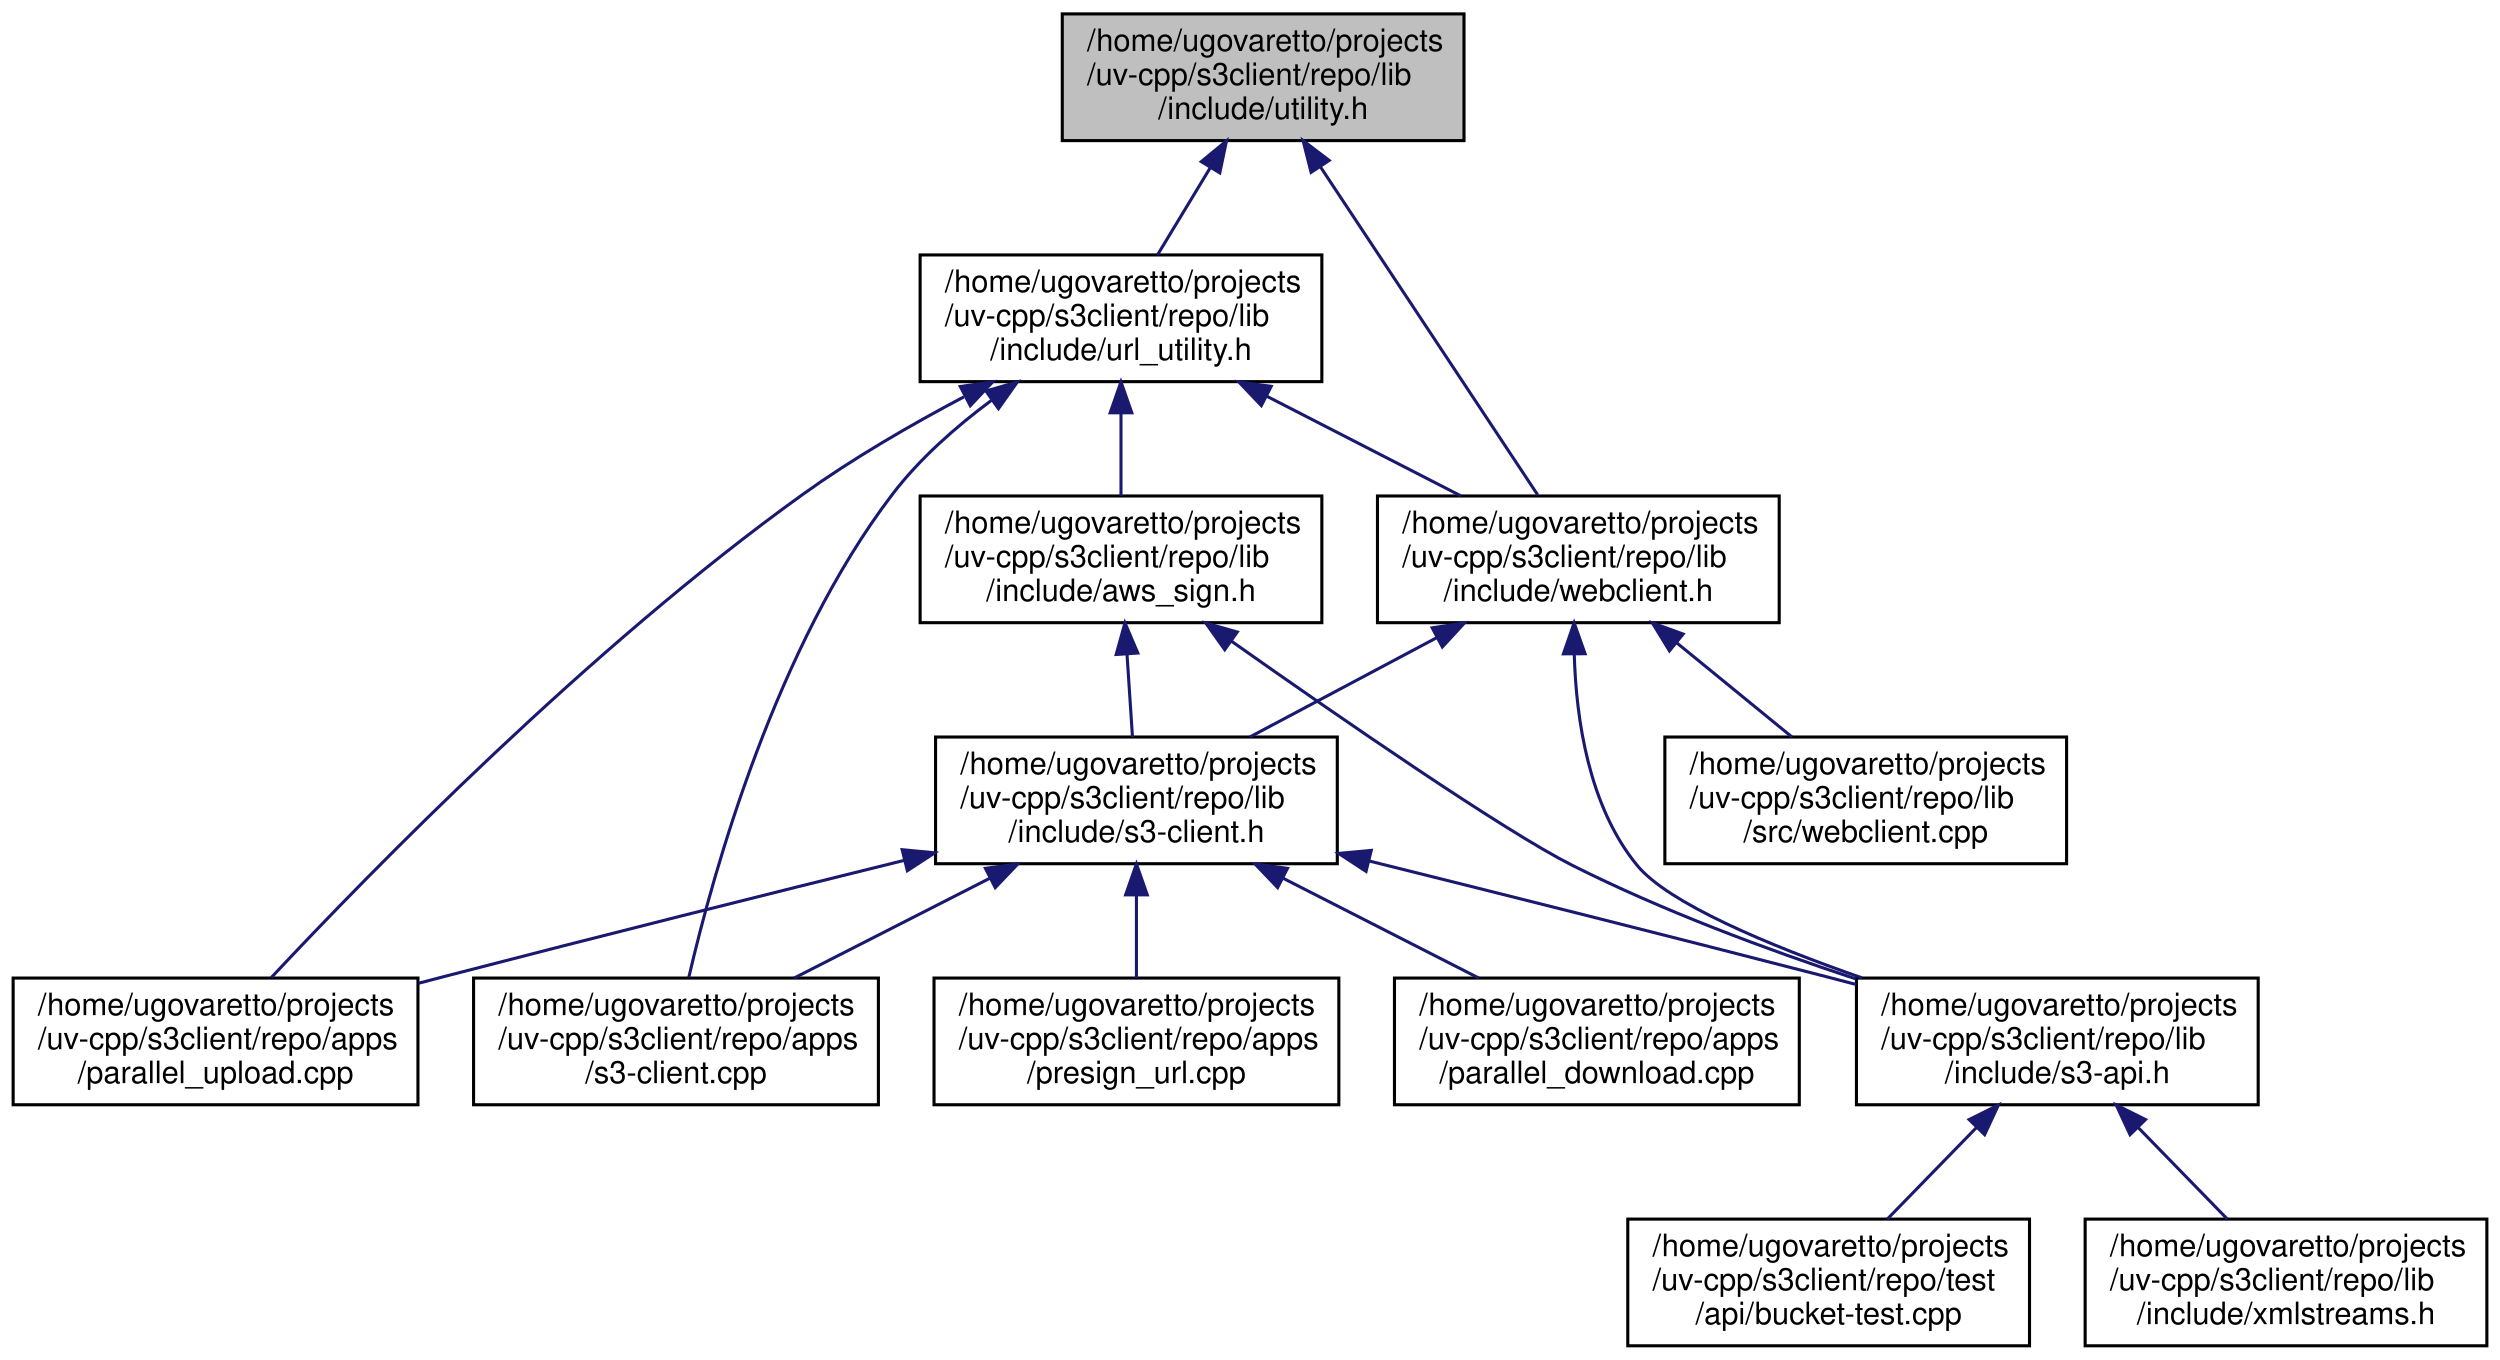
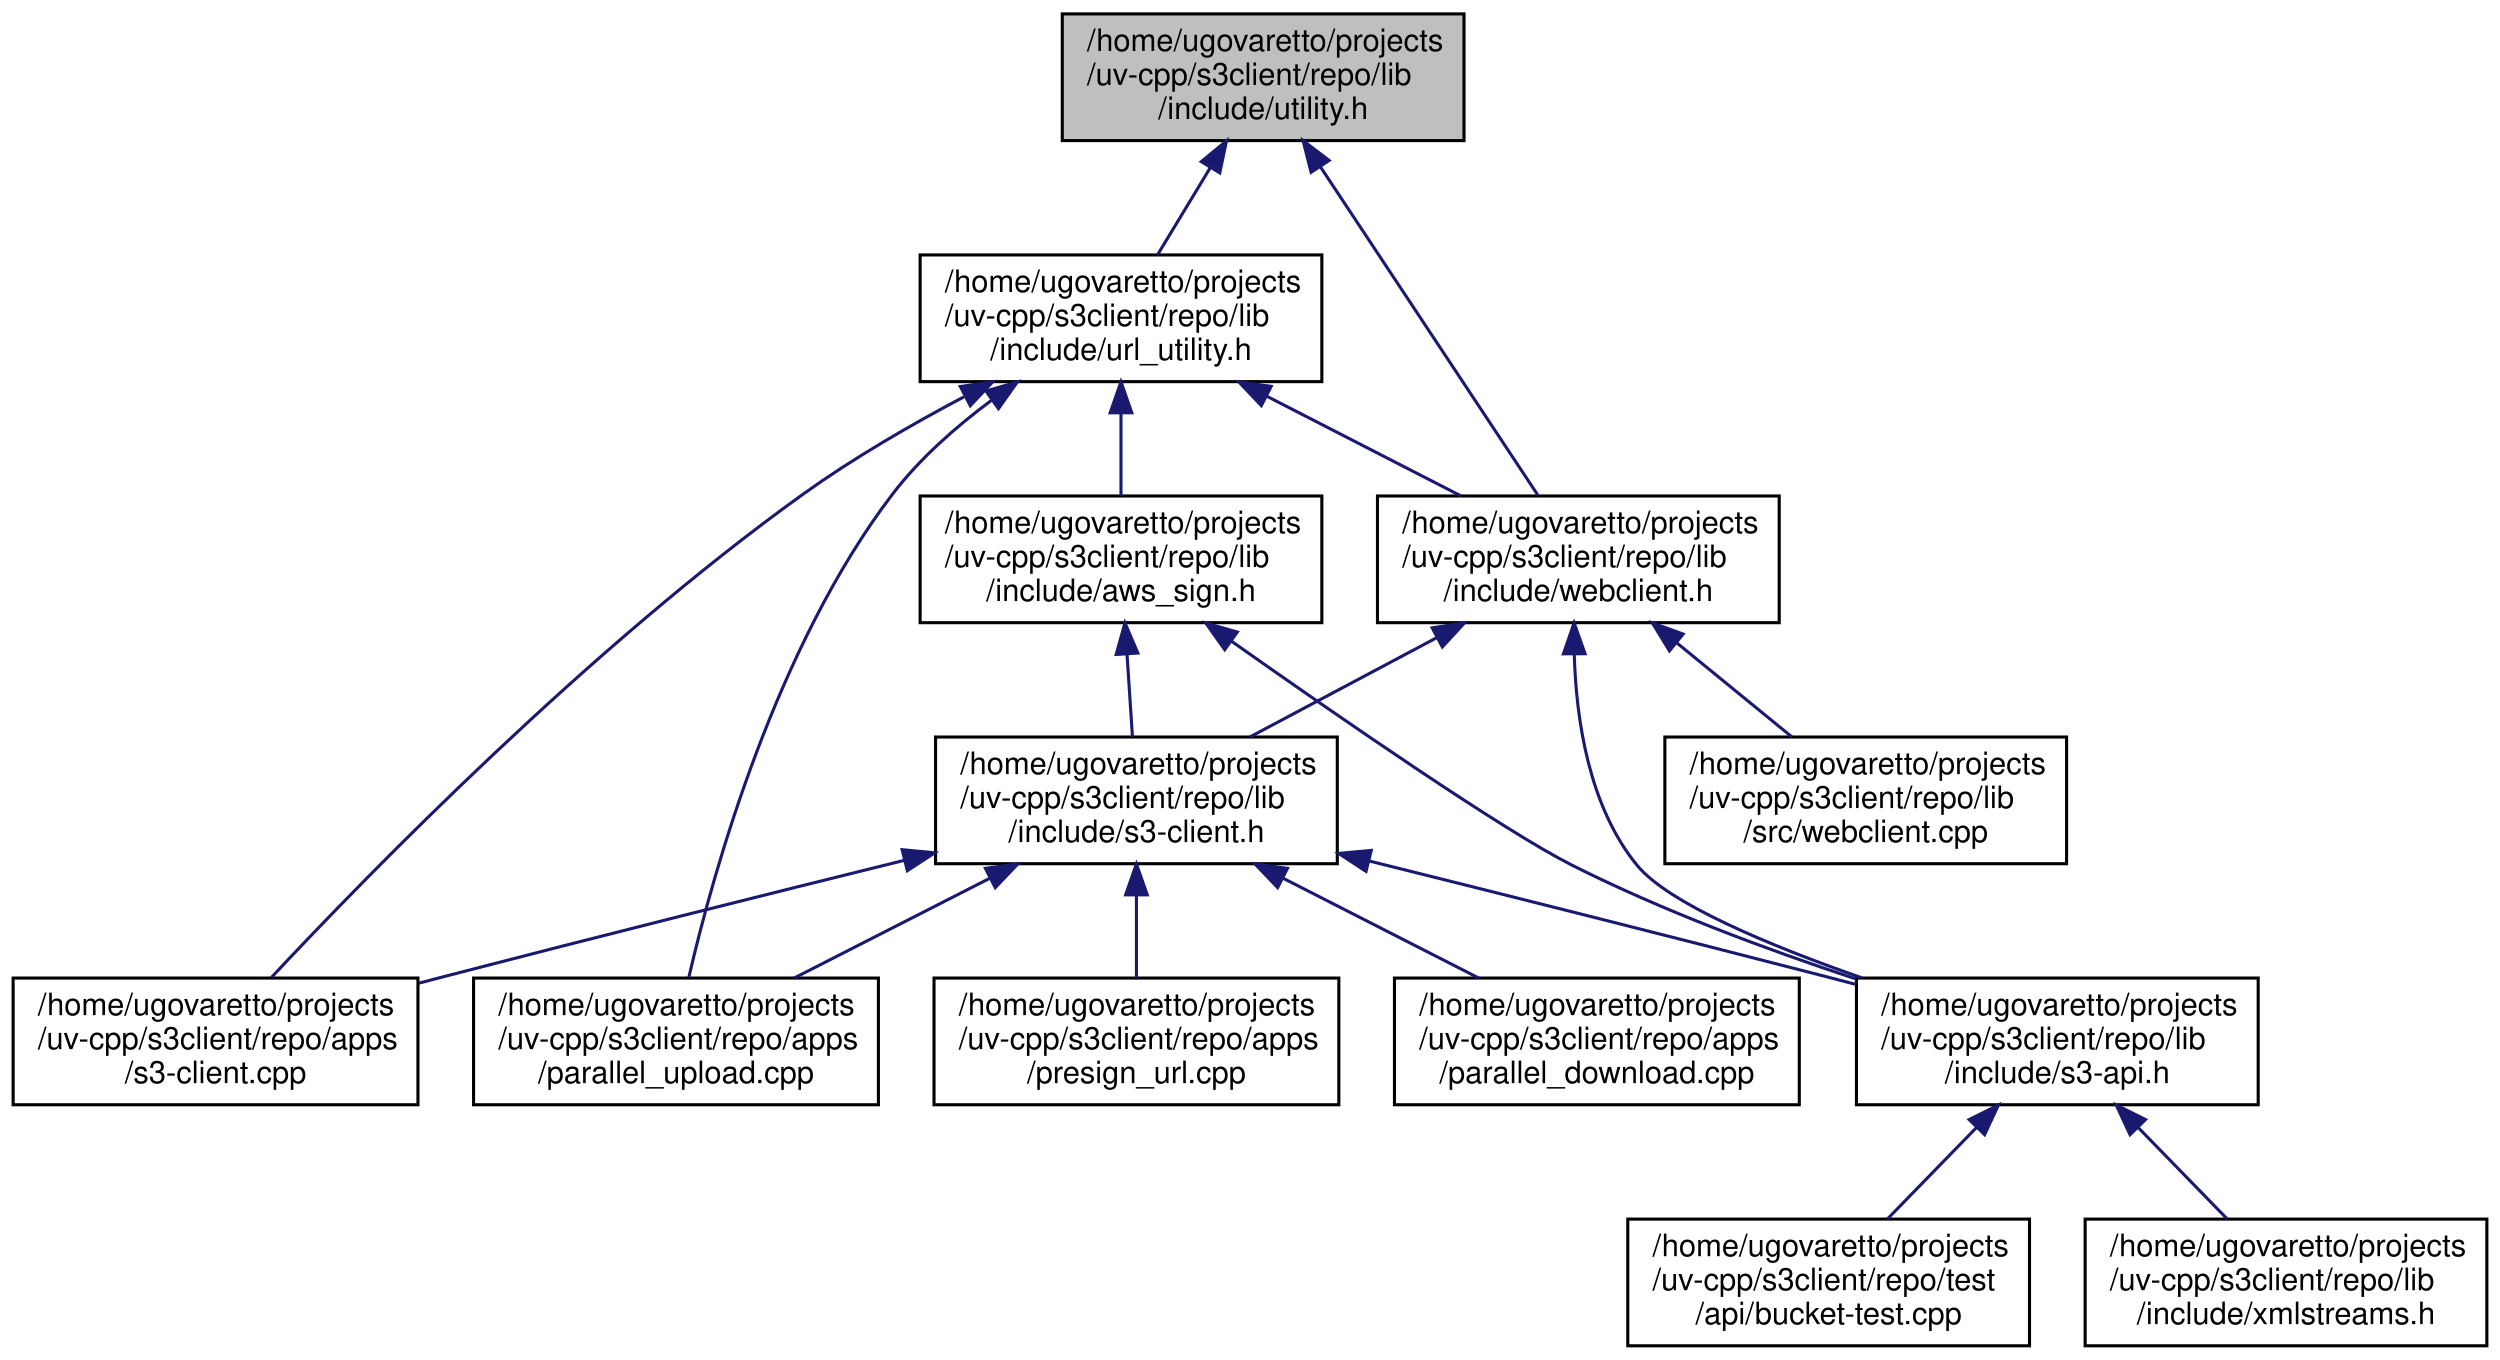
<svg xmlns="http://www.w3.org/2000/svg" xmlns:xlink="http://www.w3.org/1999/xlink" width="809pt" height="440pt" viewBox="0.00 0.00 808.50 440.00">
  <g id="graph0" class="graph" transform="scale(1 1) rotate(0) translate(4 436)">
    <g id="node1" class="node">
      <g id="a_node1">
        <a xlink:title="internal utility functions">
          <polygon fill="#bfbfbf" stroke="black" points="339.5,-390.5 339.5,-431.5 469.5,-431.5 469.5,-390.5 339.5,-390.5" />
          <text text-anchor="start" x="347.5" y="-419.5" font-family="Helvetica,sans-Serif" font-size="10.00">/home/ugovaretto/projects</text>
          <text text-anchor="start" x="347.5" y="-408.5" font-family="Helvetica,sans-Serif" font-size="10.00">/uv-cpp/s3client/repo/lib</text>
          <text text-anchor="middle" x="404.5" y="-397.5" font-family="Helvetica,sans-Serif" font-size="10.00">/include/utility.h</text>
        </a>
      </g>
    </g>
    <g id="node2" class="node">
      <g id="a_node2">
        <a xlink:href="url__utility_8h.html" target="_top" xlink:title="Internal utility functions to process and parse text and URLs and create S3 signature keys.">
          <polygon fill="none" stroke="black" points="293.5,-312.5 293.5,-353.5 423.5,-353.5 423.5,-312.5 293.5,-312.5" />
          <text text-anchor="start" x="301.5" y="-341.5" font-family="Helvetica,sans-Serif" font-size="10.00">/home/ugovaretto/projects</text>
          <text text-anchor="start" x="301.5" y="-330.5" font-family="Helvetica,sans-Serif" font-size="10.00">/uv-cpp/s3client/repo/lib</text>
          <text text-anchor="middle" x="358.5" y="-319.5" font-family="Helvetica,sans-Serif" font-size="10.00">/include/url_utility.h</text>
        </a>
      </g>
    </g>
    <g id="edge1" class="edge">
      <path fill="none" stroke="midnightblue" d="M387.41,-381.76C381.71,-372.35 375.51,-362.1 370.31,-353.51" />
      <polygon fill="midnightblue" stroke="midnightblue" points="384.48,-383.69 392.65,-390.43 390.47,-380.06 384.48,-383.69" />
    </g>
    <g id="node12" class="node">
      <g id="a_node12">
        <a xlink:href="webclient_8h.html" target="_top" xlink:title="declaration of WebClient class wrapping libcurl to send web requests.">
          <polygon fill="none" stroke="black" points="441.5,-234.5 441.5,-275.5 571.5,-275.5 571.5,-234.5 441.5,-234.5" />
          <text text-anchor="start" x="449.5" y="-263.5" font-family="Helvetica,sans-Serif" font-size="10.00">/home/ugovaretto/projects</text>
          <text text-anchor="start" x="449.5" y="-252.5" font-family="Helvetica,sans-Serif" font-size="10.00">/uv-cpp/s3client/repo/lib</text>
          <text text-anchor="middle" x="506.5" y="-241.5" font-family="Helvetica,sans-Serif" font-size="10.00">/include/webclient.h</text>
        </a>
      </g>
    </g>
    <g id="edge18" class="edge">
      <path fill="none" stroke="midnightblue" d="M423.07,-381.96C443.4,-351.26 475.49,-302.82 493.36,-275.83" />
      <polygon fill="midnightblue" stroke="midnightblue" points="420.02,-380.23 417.42,-390.5 425.86,-384.09 420.02,-380.23" />
    </g>
    <g id="node3" class="node">
      <g id="a_node3">
-         <a xlink:href="apps_2s3-client_8cpp.html" target="_top" xlink:title="Send S3v4-signed requests to S3 andpoint and print raw responses.">
+         <a xlink:href="parallel__upload_8cpp.html" target="_top" xlink:title="Parallel upload to S3 service.">
          <polygon fill="none" stroke="black" points="149,-78.5 149,-119.5 280,-119.5 280,-78.5 149,-78.5" />
          <text text-anchor="start" x="157" y="-107.5" font-family="Helvetica,sans-Serif" font-size="10.00">/home/ugovaretto/projects</text>
          <text text-anchor="start" x="157" y="-96.5" font-family="Helvetica,sans-Serif" font-size="10.00">/uv-cpp/s3client/repo/apps</text>
-           <text text-anchor="middle" x="214.5" y="-85.5" font-family="Helvetica,sans-Serif" font-size="10.00">/s3-client.cpp</text>
+           <text text-anchor="middle" x="214.5" y="-85.5" font-family="Helvetica,sans-Serif" font-size="10.00">/parallel_upload.cpp</text>
        </a>
      </g>
    </g>
    <g id="edge2" class="edge">
      <path fill="none" stroke="midnightblue" d="M316.64,-306.49C305.07,-297.91 293.3,-287.55 284.5,-276 246.85,-226.55 226.64,-154.19 218.64,-119.69" />
      <polygon fill="midnightblue" stroke="midnightblue" points="314.79,-309.47 324.97,-312.4 318.85,-303.76 314.79,-309.47" />
    </g>
    <g id="node4" class="node">
      <g id="a_node4">
-         <a xlink:href="parallel__upload_8cpp.html" target="_top" xlink:title="Parallel upload to S3 service.">
+         <a xlink:href="apps_2s3-client_8cpp.html" target="_top" xlink:title="Send S3v4-signed requests to S3 andpoint and print raw responses.">
          <polygon fill="none" stroke="black" points="0,-78.5 0,-119.5 131,-119.5 131,-78.5 0,-78.5" />
          <text text-anchor="start" x="8" y="-107.5" font-family="Helvetica,sans-Serif" font-size="10.00">/home/ugovaretto/projects</text>
          <text text-anchor="start" x="8" y="-96.5" font-family="Helvetica,sans-Serif" font-size="10.00">/uv-cpp/s3client/repo/apps</text>
-           <text text-anchor="middle" x="65.5" y="-85.5" font-family="Helvetica,sans-Serif" font-size="10.00">/parallel_upload.cpp</text>
+           <text text-anchor="middle" x="65.5" y="-85.5" font-family="Helvetica,sans-Serif" font-size="10.00">/s3-client.cpp</text>
        </a>
      </g>
    </g>
    <g id="edge3" class="edge">
      <path fill="none" stroke="midnightblue" d="M307.68,-307.59C290.55,-298.54 271.68,-287.62 255.5,-276 186.46,-226.44 115.8,-154.13 83.54,-119.67" />
      <polygon fill="midnightblue" stroke="midnightblue" points="306.5,-310.93 316.99,-312.43 309.73,-304.71 306.5,-310.93" />
    </g>
    <g id="node5" class="node">
      <g id="a_node5">
        <a xlink:href="aws__sign_8h.html" target="_top" xlink:title="Public interface to signing URLs and HTTP headers with the S3v4 protocol standard.">
          <polygon fill="none" stroke="black" points="293.5,-234.5 293.5,-275.5 423.5,-275.5 423.5,-234.5 293.5,-234.5" />
          <text text-anchor="start" x="301.5" y="-263.5" font-family="Helvetica,sans-Serif" font-size="10.00">/home/ugovaretto/projects</text>
          <text text-anchor="start" x="301.5" y="-252.5" font-family="Helvetica,sans-Serif" font-size="10.00">/uv-cpp/s3client/repo/lib</text>
          <text text-anchor="middle" x="358.5" y="-241.5" font-family="Helvetica,sans-Serif" font-size="10.00">/include/aws_sign.h</text>
        </a>
      </g>
    </g>
    <g id="edge4" class="edge">
      <path fill="none" stroke="midnightblue" d="M358.5,-302.3C358.5,-293.3 358.5,-283.65 358.5,-275.51" />
      <polygon fill="midnightblue" stroke="midnightblue" points="355,-302.43 358.5,-312.43 362,-302.43 355,-302.43" />
    </g>
    <g id="edge14" class="edge">
      <path fill="none" stroke="midnightblue" d="M405.69,-307.77C425.98,-297.35 449.37,-285.34 468.52,-275.51" />
      <polygon fill="midnightblue" stroke="midnightblue" points="403.91,-304.75 396.61,-312.43 407.11,-310.97 403.91,-304.75" />
    </g>
    <g id="node6" class="node">
      <g id="a_node6">
        <a xlink:href="s3-client_8h.html" target="_top" xlink:title="declaration of functions and data types for sending S3 requests, signing URLs and downloading and upl...">
          <polygon fill="none" stroke="black" points="298.5,-156.5 298.5,-197.5 428.5,-197.5 428.5,-156.5 298.5,-156.5" />
          <text text-anchor="start" x="306.5" y="-185.5" font-family="Helvetica,sans-Serif" font-size="10.00">/home/ugovaretto/projects</text>
          <text text-anchor="start" x="306.5" y="-174.5" font-family="Helvetica,sans-Serif" font-size="10.00">/uv-cpp/s3client/repo/lib</text>
          <text text-anchor="middle" x="363.5" y="-163.5" font-family="Helvetica,sans-Serif" font-size="10.00">/include/s3-client.h</text>
        </a>
      </g>
    </g>
    <g id="edge5" class="edge">
      <path fill="none" stroke="midnightblue" d="M360.45,-224.3C361.05,-215.3 361.68,-205.65 362.22,-197.51" />
      <polygon fill="midnightblue" stroke="midnightblue" points="356.95,-224.22 359.79,-234.43 363.94,-224.68 356.95,-224.22" />
    </g>
    <g id="node9" class="node">
      <g id="a_node9">
        <a xlink:href="s3-api_8h.html" target="_top" xlink:title="declarations of S3Api class.">
          <polygon fill="none" stroke="black" points="596.5,-78.5 596.5,-119.5 726.5,-119.5 726.5,-78.5 596.5,-78.5" />
          <text text-anchor="start" x="604.5" y="-107.5" font-family="Helvetica,sans-Serif" font-size="10.00">/home/ugovaretto/projects</text>
          <text text-anchor="start" x="604.5" y="-96.5" font-family="Helvetica,sans-Serif" font-size="10.00">/uv-cpp/s3client/repo/lib</text>
          <text text-anchor="middle" x="661.5" y="-85.5" font-family="Helvetica,sans-Serif" font-size="10.00">/include/s3-api.h</text>
        </a>
      </g>
    </g>
    <g id="edge13" class="edge">
      <path fill="none" stroke="midnightblue" d="M394.16,-228.57C429.81,-203.42 482.42,-167.13 504.5,-156 533.57,-141.35 567.41,-128.76 596.22,-119.25" />
      <polygon fill="midnightblue" stroke="midnightblue" points="392.08,-225.76 385.94,-234.39 396.12,-231.47 392.08,-225.76" />
    </g>
-     <g id="edge7" class="edge">
+     <g id="edge6" class="edge">
      <path fill="none" stroke="midnightblue" d="M315.99,-151.77C295.57,-141.35 272.01,-129.34 252.74,-119.51" />
      <polygon fill="midnightblue" stroke="midnightblue" points="314.63,-155 325.13,-156.43 317.81,-148.77 314.63,-155" />
    </g>
-     <g id="edge8" class="edge">
+     <g id="edge7" class="edge">
      <path fill="none" stroke="midnightblue" d="M288.3,-157.58C244.78,-146.82 188.99,-132.87 139.5,-120 136.8,-119.3 134.04,-118.57 131.25,-117.84" />
      <polygon fill="midnightblue" stroke="midnightblue" points="287.69,-161.03 298.23,-160.03 289.37,-154.24 287.69,-161.03" />
    </g>
    <g id="node7" class="node">
      <g id="a_node7">
        <a xlink:href="presign__url_8cpp.html" target="_top" xlink:title="Presign URL.">
          <polygon fill="none" stroke="black" points="298,-78.5 298,-119.5 429,-119.5 429,-78.5 298,-78.5" />
          <text text-anchor="start" x="306" y="-107.5" font-family="Helvetica,sans-Serif" font-size="10.00">/home/ugovaretto/projects</text>
          <text text-anchor="start" x="306" y="-96.5" font-family="Helvetica,sans-Serif" font-size="10.00">/uv-cpp/s3client/repo/apps</text>
          <text text-anchor="middle" x="363.5" y="-85.5" font-family="Helvetica,sans-Serif" font-size="10.00">/presign_url.cpp</text>
        </a>
      </g>
    </g>
-     <g id="edge6" class="edge">
+     <g id="edge8" class="edge">
      <path fill="none" stroke="midnightblue" d="M363.5,-146.3C363.5,-137.3 363.5,-127.65 363.5,-119.51" />
      <polygon fill="midnightblue" stroke="midnightblue" points="360,-146.43 363.5,-156.43 367,-146.43 360,-146.43" />
    </g>
    <g id="node8" class="node">
      <g id="a_node8">
        <a xlink:href="parallel__download_8cpp.html" target="_top" xlink:title="Parallel object download download from S3 service.">
          <polygon fill="none" stroke="black" points="447,-78.5 447,-119.5 578,-119.5 578,-78.5 447,-78.5" />
          <text text-anchor="start" x="455" y="-107.5" font-family="Helvetica,sans-Serif" font-size="10.00">/home/ugovaretto/projects</text>
          <text text-anchor="start" x="455" y="-96.5" font-family="Helvetica,sans-Serif" font-size="10.00">/uv-cpp/s3client/repo/apps</text>
          <text text-anchor="middle" x="512.5" y="-85.5" font-family="Helvetica,sans-Serif" font-size="10.00">/parallel_download.cpp</text>
        </a>
      </g>
    </g>
    <g id="edge9" class="edge">
      <path fill="none" stroke="midnightblue" d="M411.01,-151.77C431.43,-141.35 454.99,-129.34 474.26,-119.51" />
      <polygon fill="midnightblue" stroke="midnightblue" points="409.19,-148.77 401.87,-156.43 412.37,-155 409.19,-148.77" />
    </g>
    <g id="edge10" class="edge">
      <path fill="none" stroke="midnightblue" d="M438.82,-157.38C482.07,-146.61 537.38,-132.72 586.5,-120 589.76,-119.16 593.1,-118.29 596.47,-117.4" />
      <polygon fill="midnightblue" stroke="midnightblue" points="437.8,-154.02 428.94,-159.83 439.49,-160.82 437.8,-154.02" />
    </g>
    <g id="node10" class="node">
      <g id="a_node10">
        <a xlink:href="bucket-test_8cpp.html" target="_top" xlink:title="bucket tests">
          <polygon fill="none" stroke="black" points="522.5,-0.5 522.5,-41.5 652.5,-41.5 652.5,-0.5 522.5,-0.5" />
          <text text-anchor="start" x="530.5" y="-29.5" font-family="Helvetica,sans-Serif" font-size="10.00">/home/ugovaretto/projects</text>
          <text text-anchor="start" x="530.5" y="-18.5" font-family="Helvetica,sans-Serif" font-size="10.00">/uv-cpp/s3client/repo/test</text>
          <text text-anchor="middle" x="587.5" y="-7.5" font-family="Helvetica,sans-Serif" font-size="10.00">/api/bucket-test.cpp</text>
        </a>
      </g>
    </g>
    <g id="edge11" class="edge">
      <path fill="none" stroke="midnightblue" d="M635.41,-71.2C625.88,-61.42 615.29,-50.54 606.49,-41.51" />
      <polygon fill="midnightblue" stroke="midnightblue" points="632.96,-73.71 642.44,-78.43 637.97,-68.82 632.96,-73.71" />
    </g>
    <g id="node11" class="node">
      <g id="a_node11">
        <a xlink:href="xmlstreams_8h.html" target="_top" xlink:title="xml parser and generator.">
          <polygon fill="none" stroke="black" points="670.5,-0.5 670.5,-41.5 800.5,-41.5 800.5,-0.5 670.5,-0.5" />
          <text text-anchor="start" x="678.5" y="-29.5" font-family="Helvetica,sans-Serif" font-size="10.00">/home/ugovaretto/projects</text>
          <text text-anchor="start" x="678.5" y="-18.5" font-family="Helvetica,sans-Serif" font-size="10.00">/uv-cpp/s3client/repo/lib</text>
          <text text-anchor="middle" x="735.5" y="-7.5" font-family="Helvetica,sans-Serif" font-size="10.00">/include/xmlstreams.h</text>
        </a>
      </g>
    </g>
    <g id="edge12" class="edge">
      <path fill="none" stroke="midnightblue" d="M687.59,-71.2C697.12,-61.42 707.71,-50.54 716.51,-41.51" />
      <polygon fill="midnightblue" stroke="midnightblue" points="685.03,-68.82 680.56,-78.43 690.04,-73.71 685.03,-68.82" />
    </g>
    <g id="edge15" class="edge">
      <path fill="none" stroke="midnightblue" d="M460.64,-229.63C441.1,-219.24 418.61,-207.29 400.2,-197.51" />
      <polygon fill="midnightblue" stroke="midnightblue" points="459.2,-232.83 469.67,-234.43 462.49,-226.64 459.2,-232.83" />
    </g>
    <g id="edge16" class="edge">
      <path fill="none" stroke="midnightblue" d="M505.18,-224.34C505.77,-203.12 509.91,-175.05 525.5,-156 535.53,-143.75 567.75,-130.23 598.31,-119.54" />
      <polygon fill="midnightblue" stroke="midnightblue" points="501.68,-224.42 505.14,-234.43 508.68,-224.45 501.68,-224.42" />
    </g>
    <g id="node13" class="node">
      <g id="a_node13">
        <a xlink:href="webclient_8cpp.html" target="_top" xlink:title="implementation of WebClient class, wrapper around libcurl">
          <polygon fill="none" stroke="black" points="534.5,-156.5 534.5,-197.5 664.5,-197.5 664.5,-156.5 534.5,-156.5" />
          <text text-anchor="start" x="542.5" y="-185.5" font-family="Helvetica,sans-Serif" font-size="10.00">/home/ugovaretto/projects</text>
          <text text-anchor="start" x="542.5" y="-174.5" font-family="Helvetica,sans-Serif" font-size="10.00">/uv-cpp/s3client/repo/lib</text>
          <text text-anchor="middle" x="599.5" y="-163.5" font-family="Helvetica,sans-Serif" font-size="10.00">/src/webclient.cpp</text>
        </a>
      </g>
    </g>
    <g id="edge17" class="edge">
      <path fill="none" stroke="midnightblue" d="M538.24,-228.06C550.48,-218.06 564.25,-206.8 575.63,-197.51" />
      <polygon fill="midnightblue" stroke="midnightblue" points="535.98,-225.39 530.45,-234.43 540.41,-230.81 535.98,-225.39" />
    </g>
  </g>
</svg>
